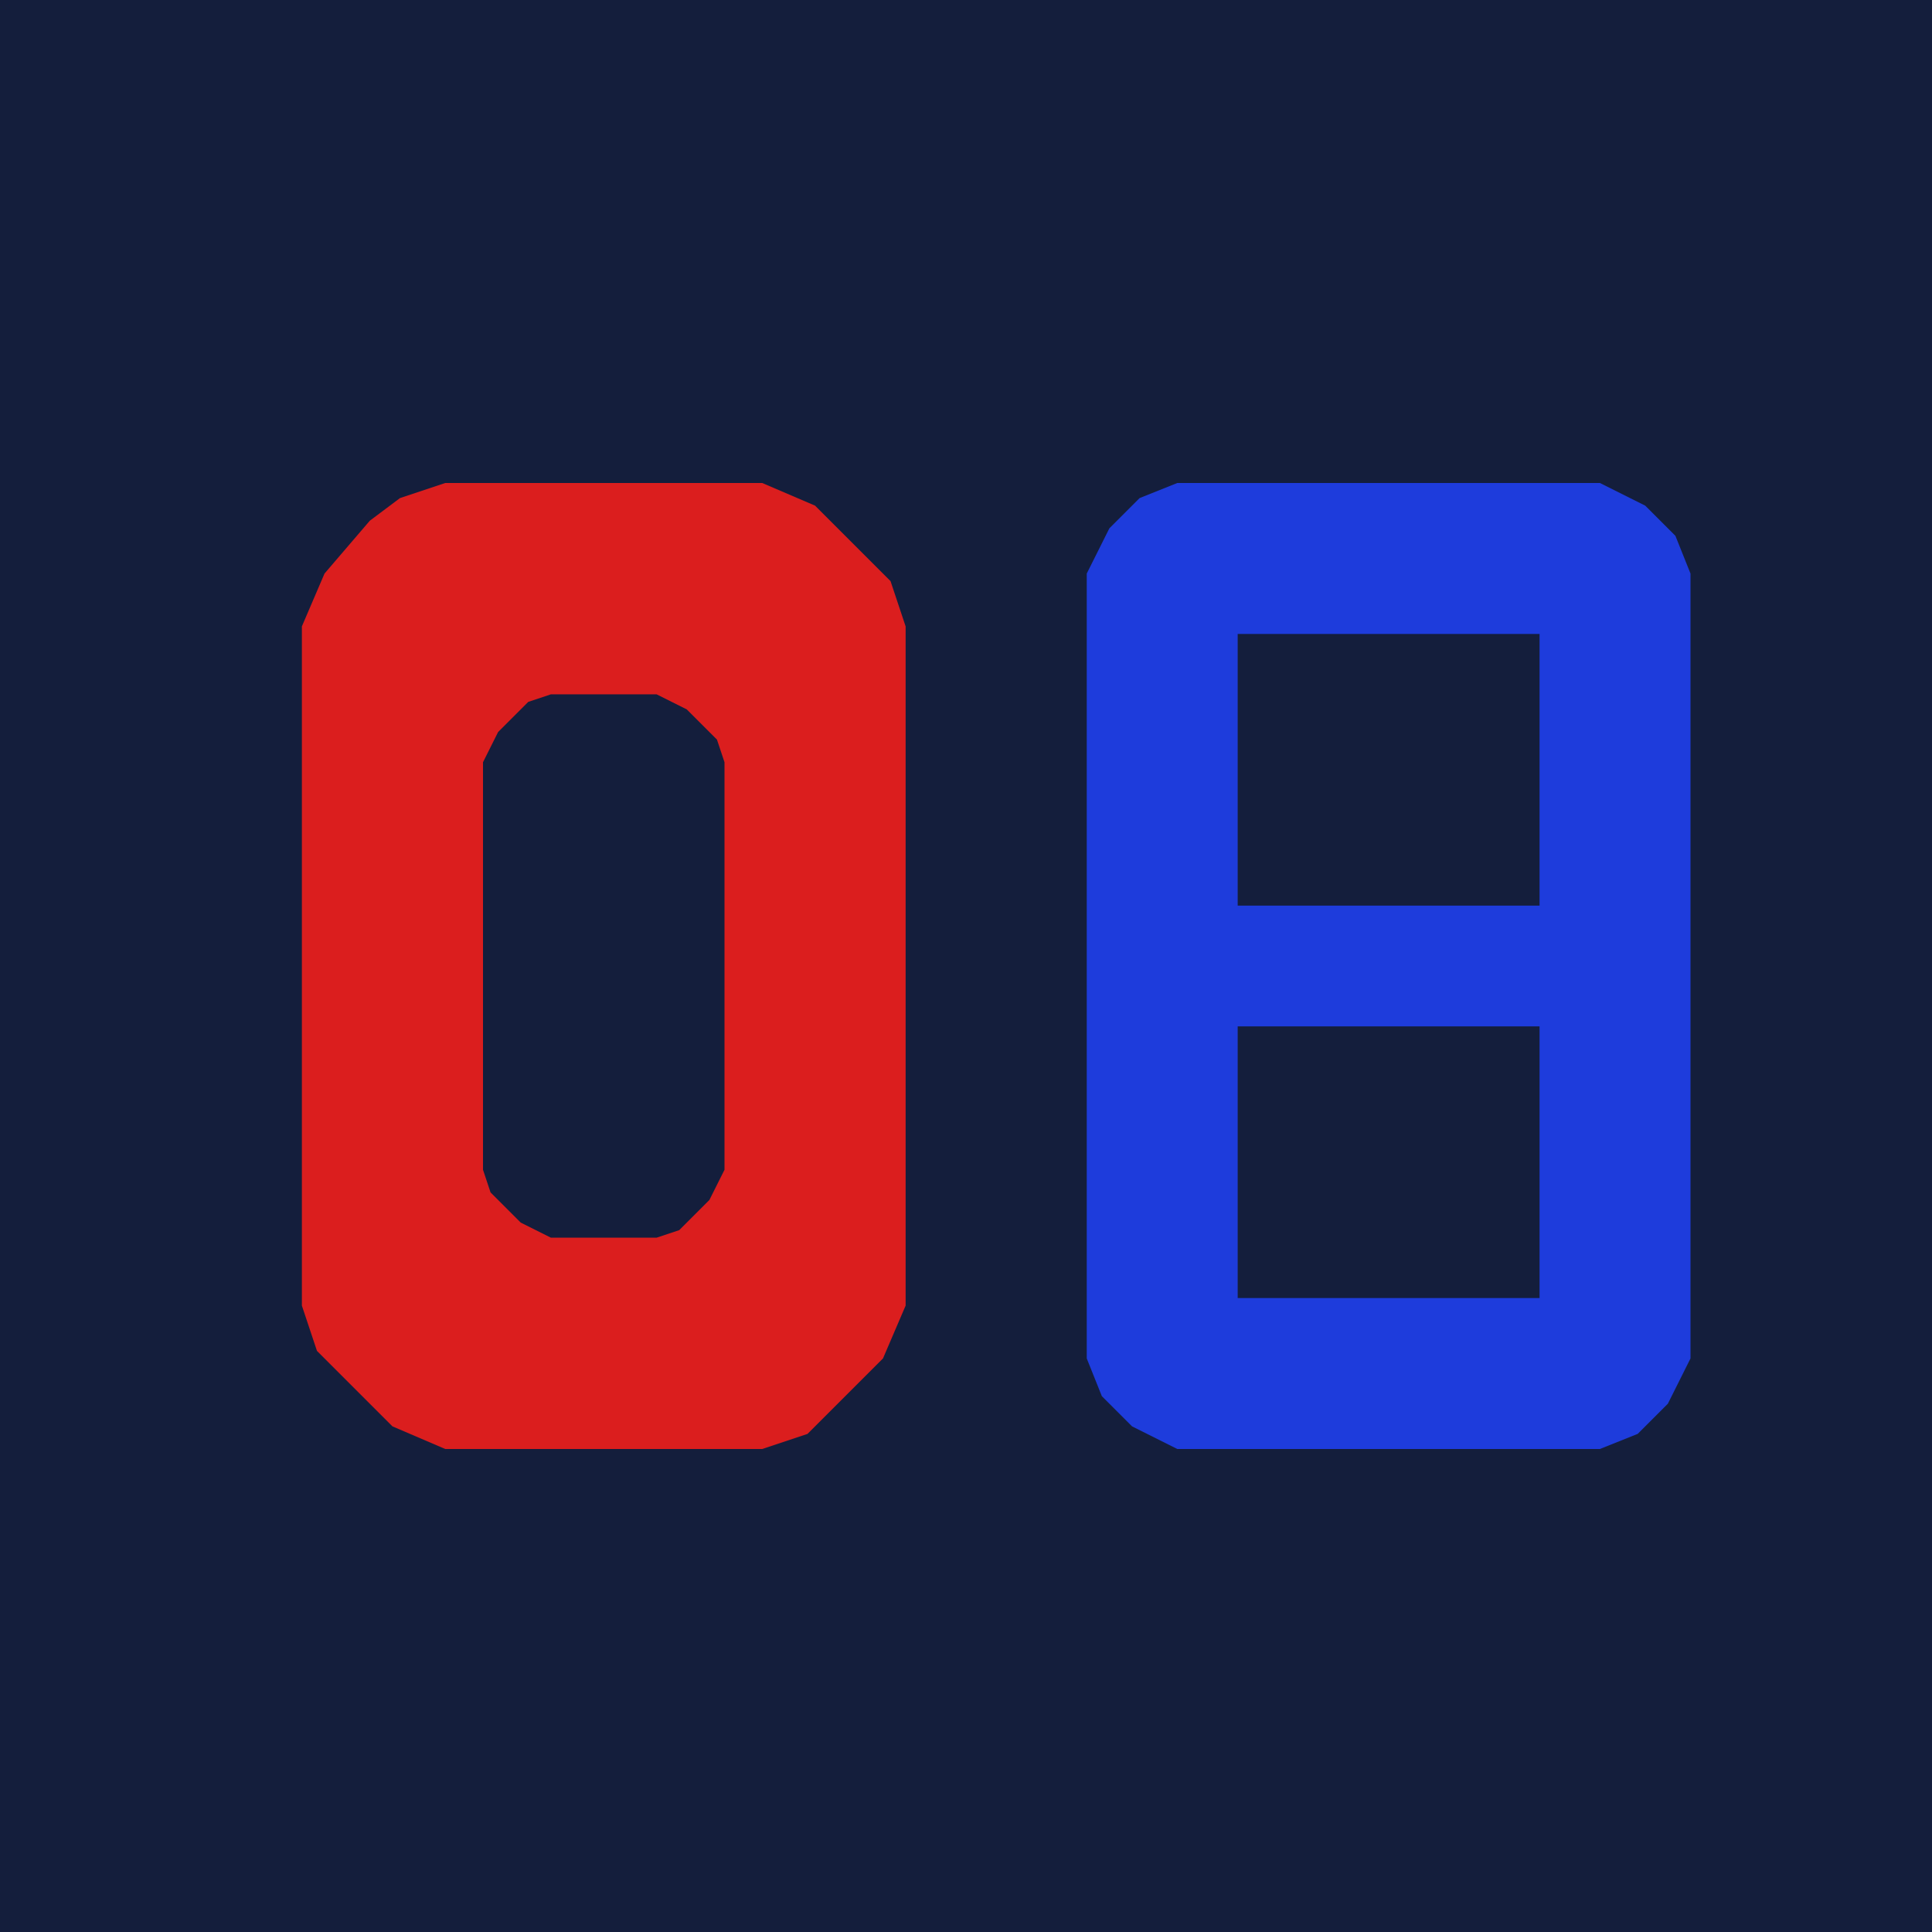
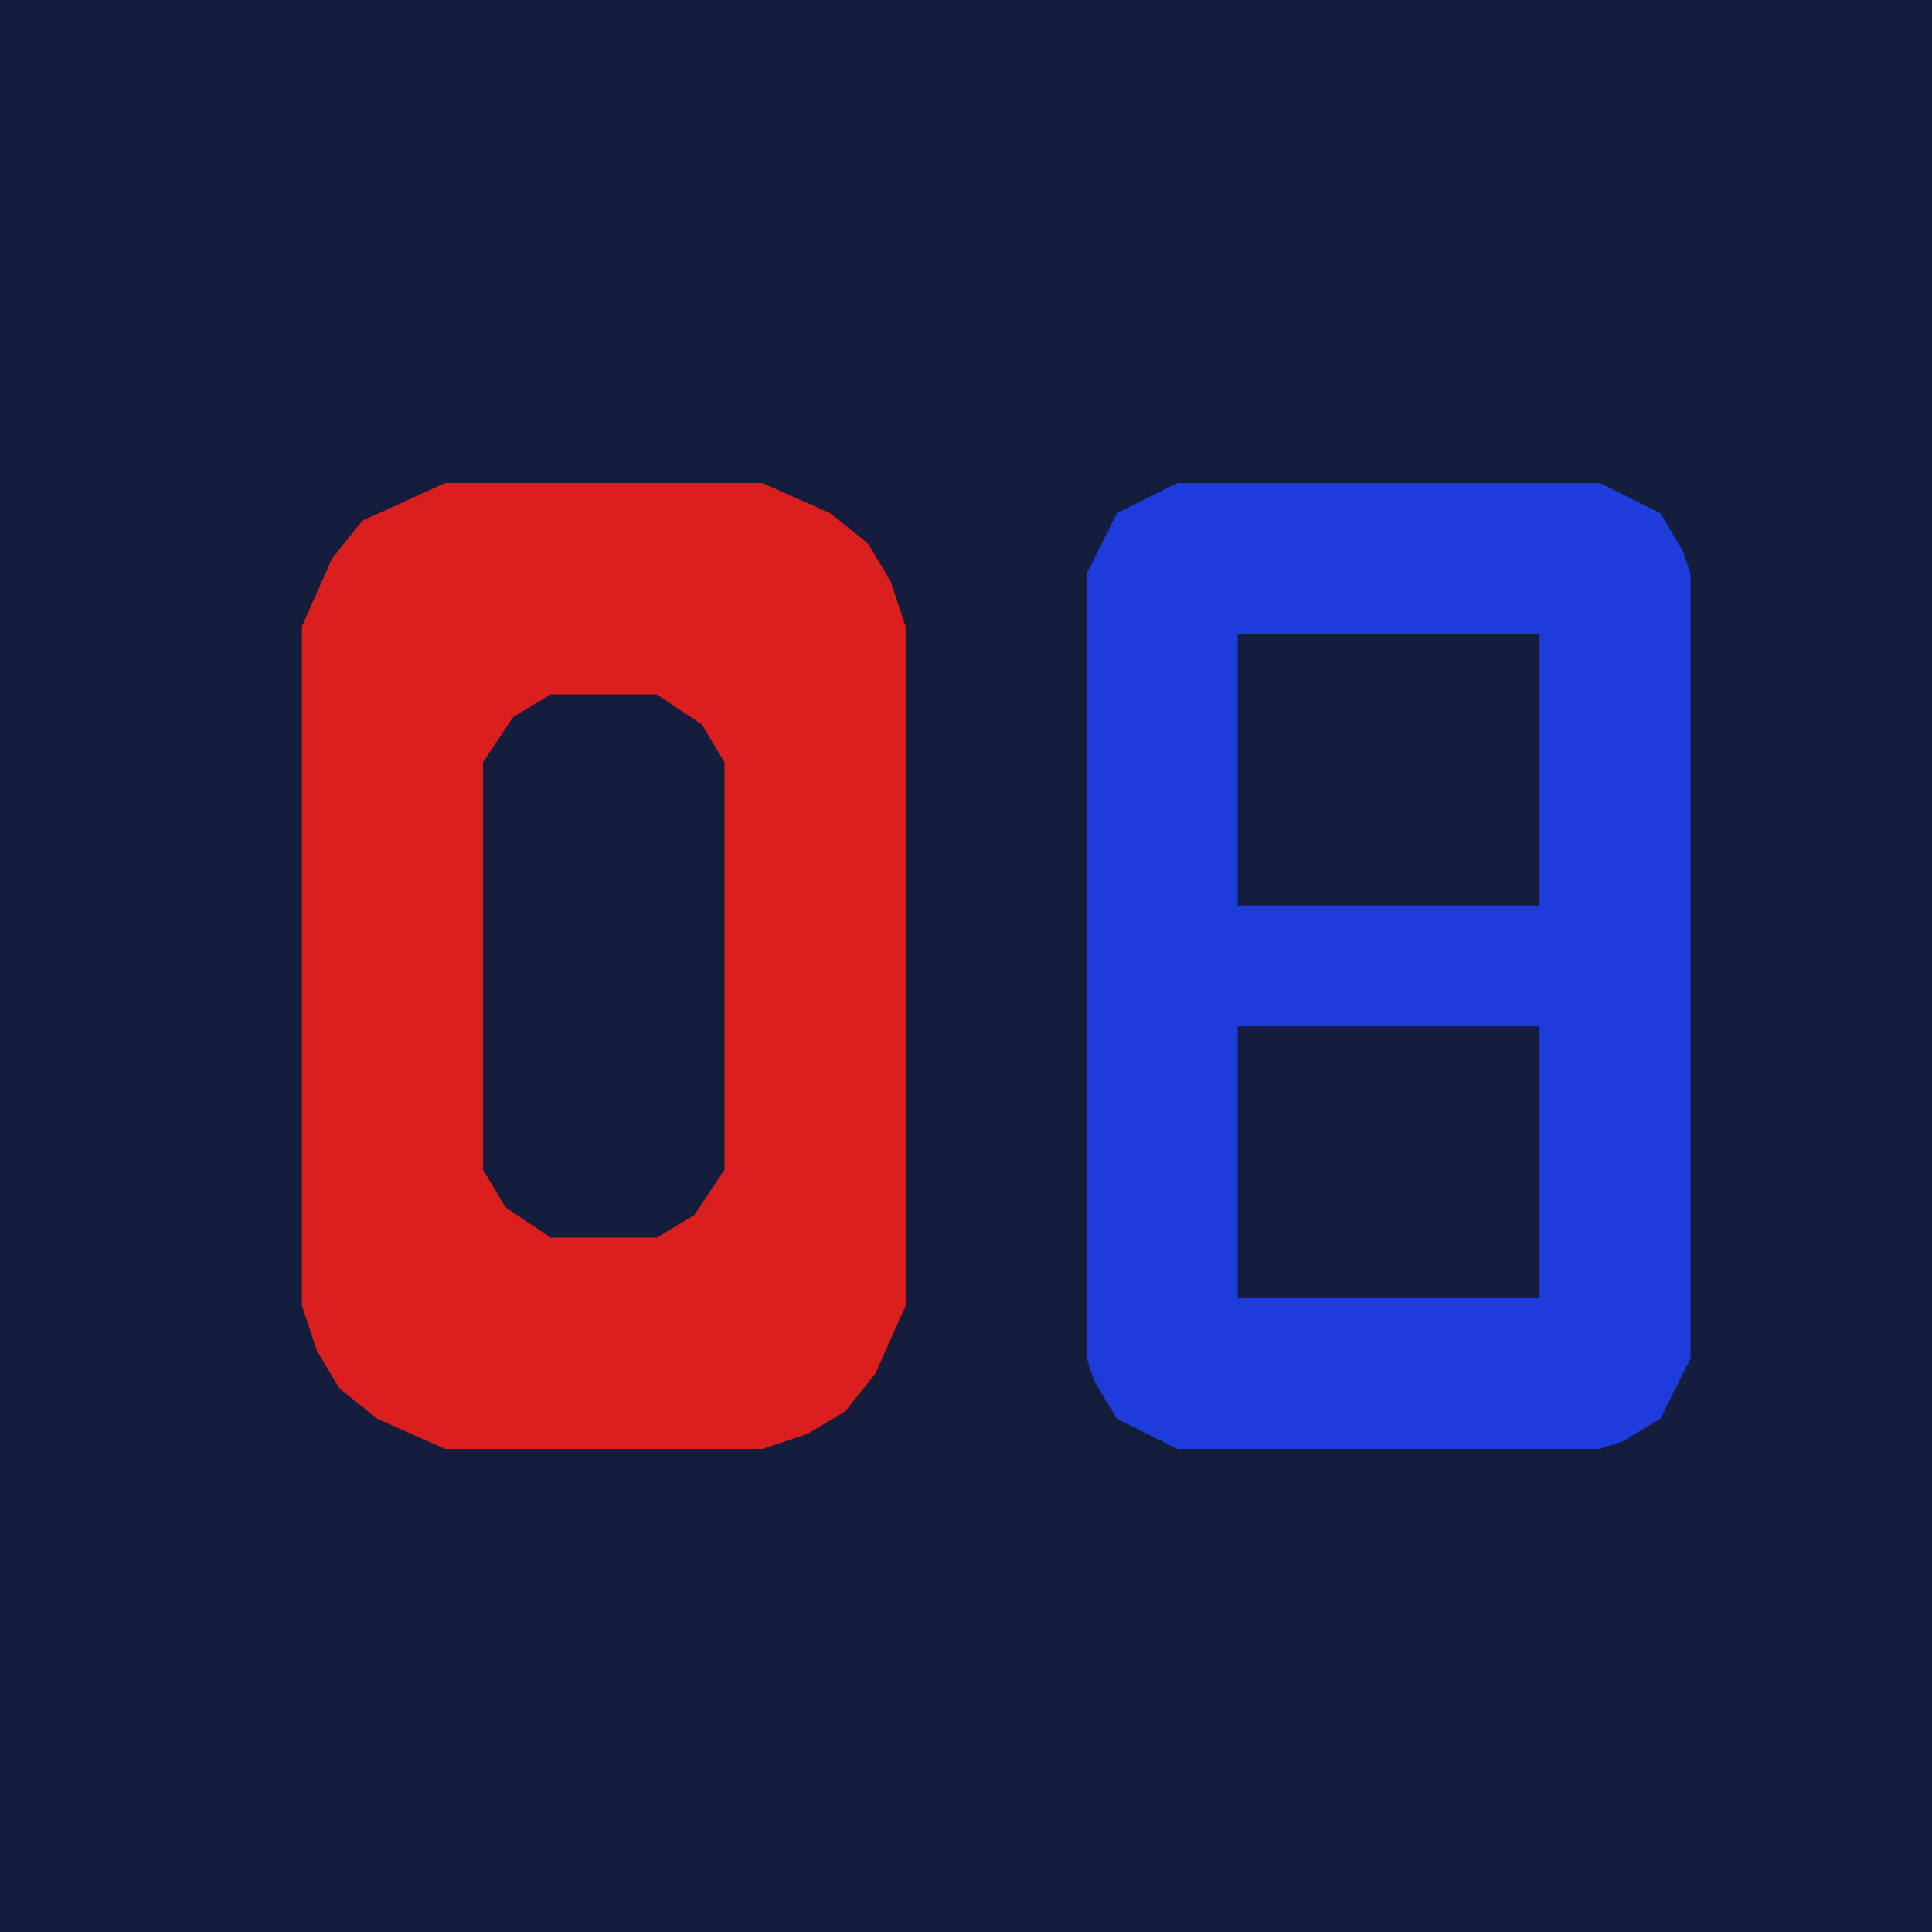
<svg xmlns="http://www.w3.org/2000/svg" width="256" height="256" viewBox="0 0 256 256">
  <path fill="#141e3c" d="M0 0H256V256H0Z" />
-   <path fill="#db1e1e" d="M59 64H101L108 67L118 77L120 83V173L117 180L107 190L101 192H59L52 189L42 179L40 173V83L43 76L49 69L53 66Z" />
-   <path fill="#1e3cdc" d="M156 64H212L218 67L222 71L224 76V180L221 186L217 190L212 192H156L150 189L146 185L144 180V76L147 70L151 66Z" />
-   <path fill="#141e3c" d="M164 84H204V120H164ZM73 92H87L91 94L95 98L96 101V155L94 159L90 163L87 164H73L69 162L65 158L64 155V101L66 97L70 93ZM164 136H204V172H164Z" />
+   <path fill="#db1e1e" d="M59 64H101L110 68L115 72L118 77L120 83V173L116 182L112 187L107 190L101 192H59L50 188L45 184L42 179L40 173V83L44 74L48 69Z" />
+   <path fill="#1e3cdc" d="M156 64H212L220 68L223 73L224 76V180L220 188L215 191L212 192H156L148 188L145 183L144 180V76L148 68Z" />
+   <path fill="#141e3c" d="M164 84H204V120H164ZM73 92H87L93 96L96 101V155L92 161L87 164H73L67 160L64 155V101L68 95ZM164 136H204V172H164Z" />
</svg>
